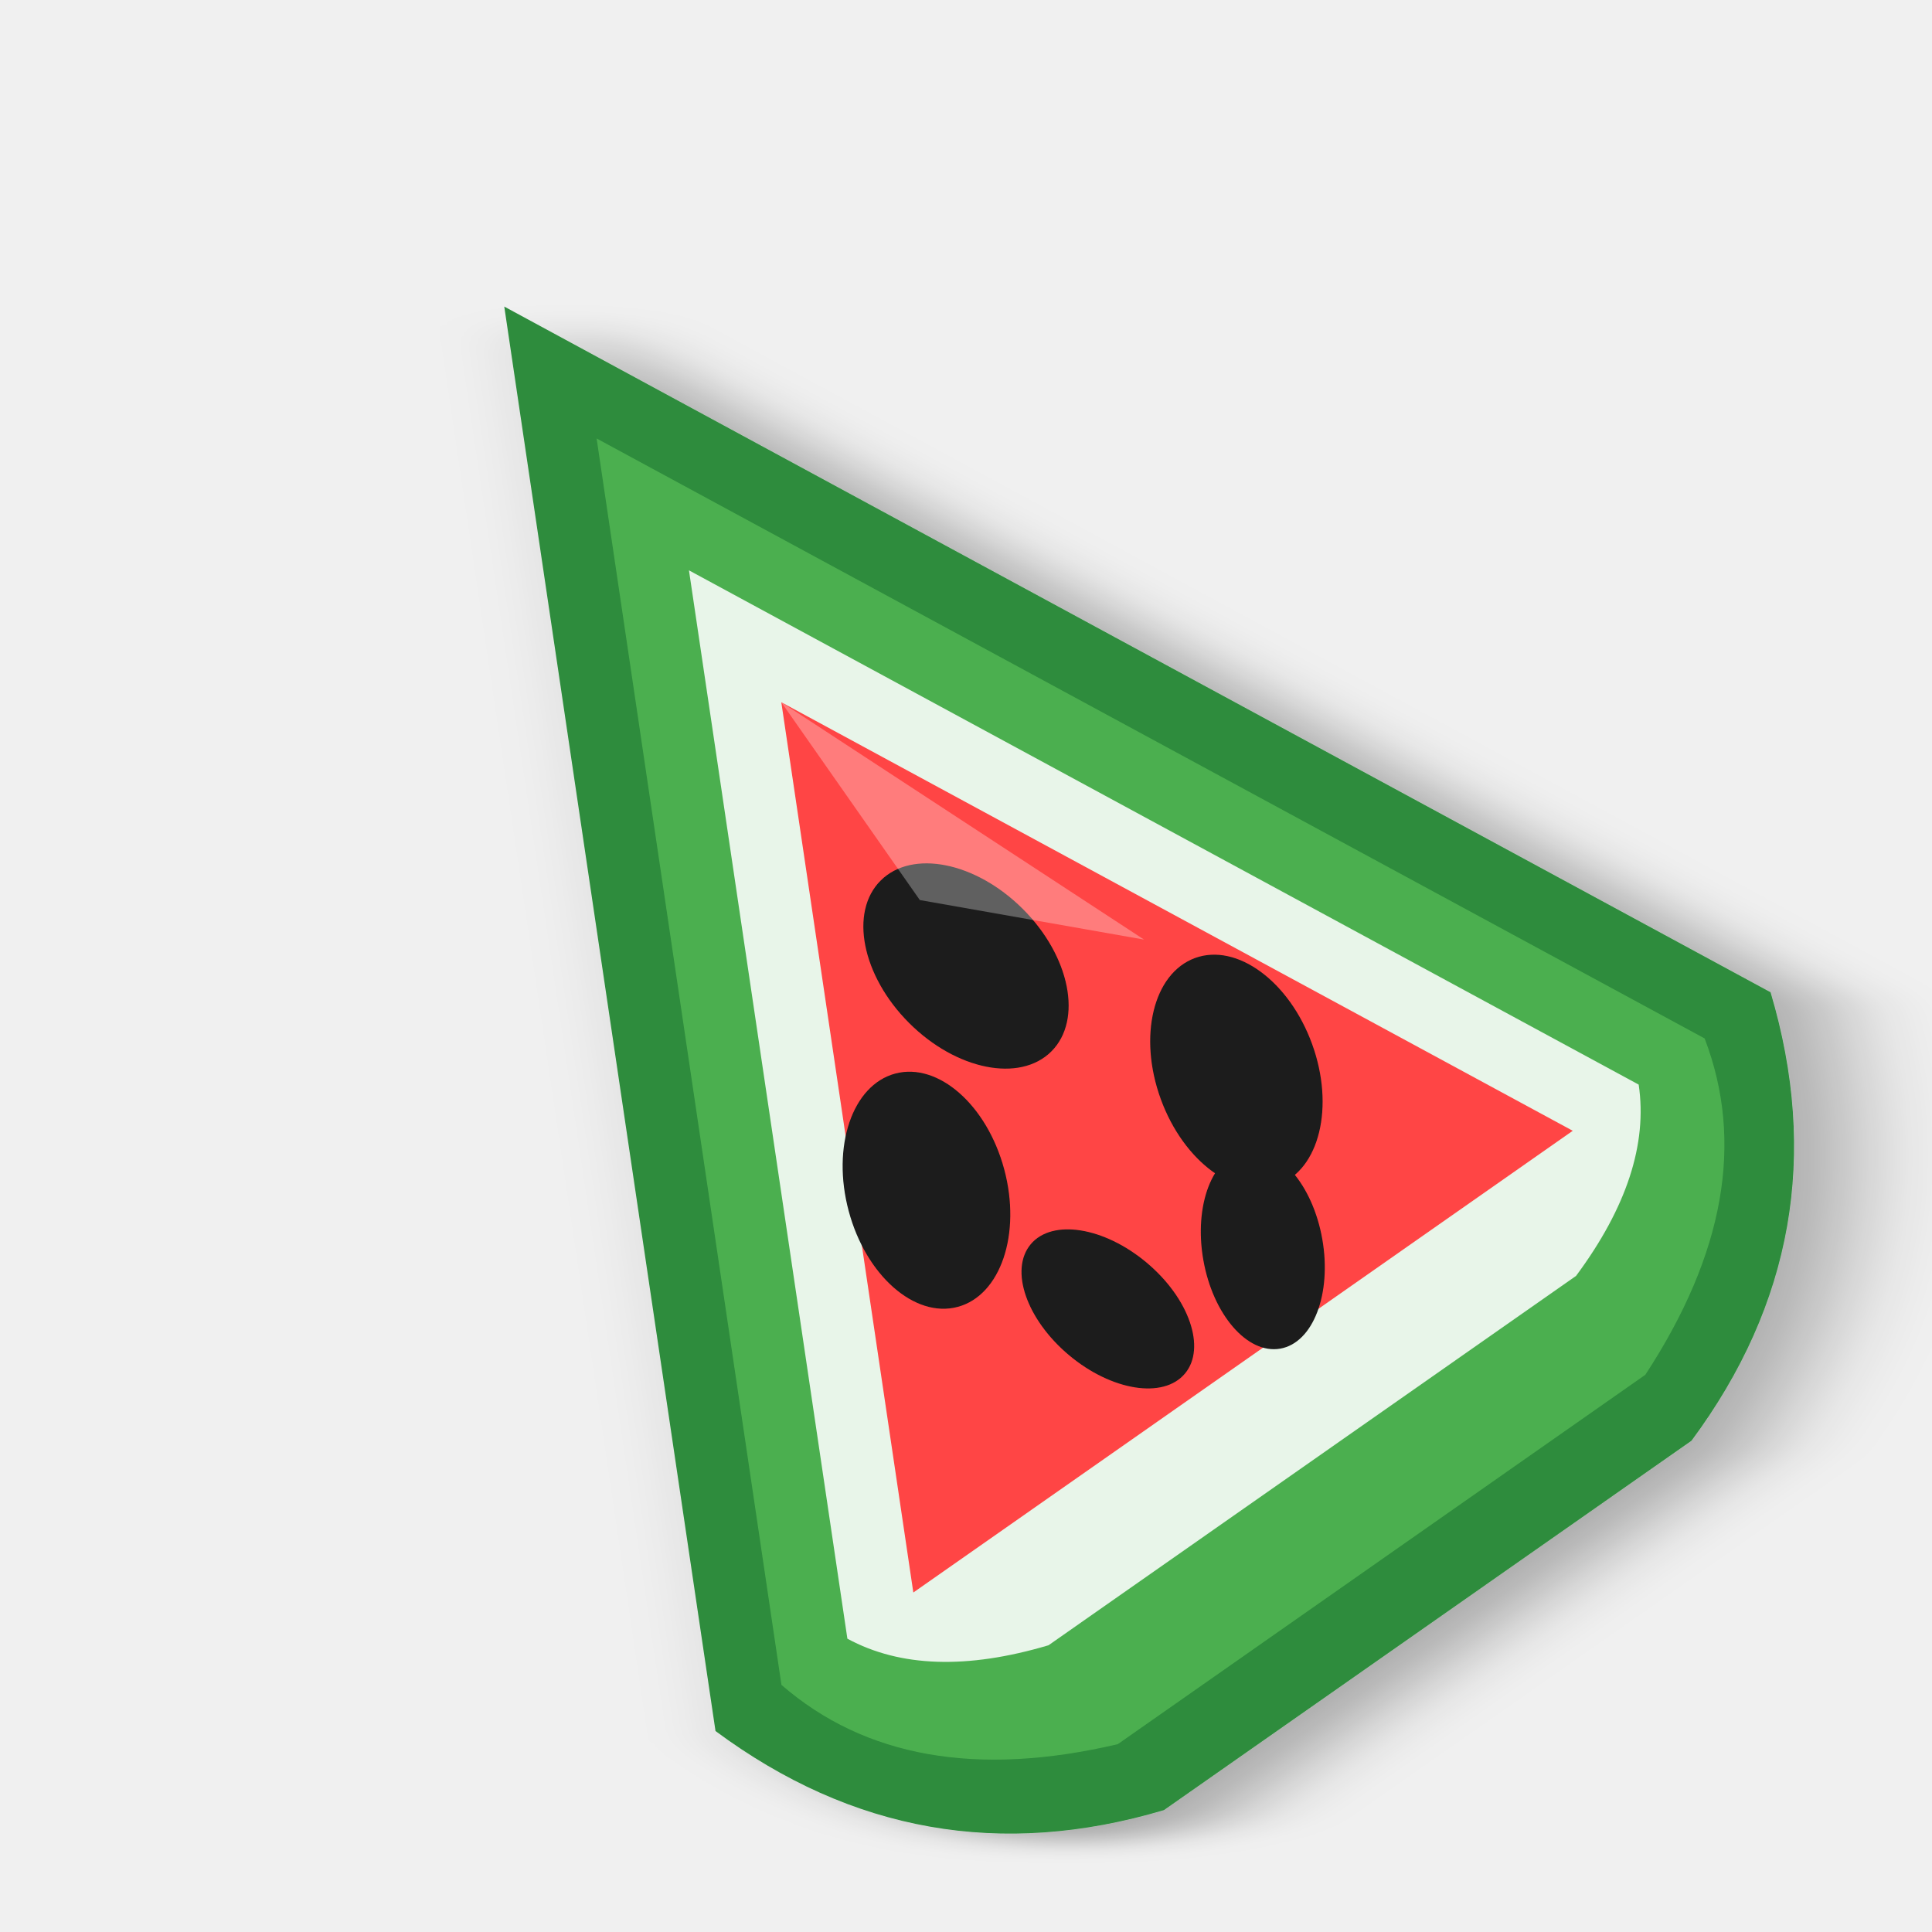
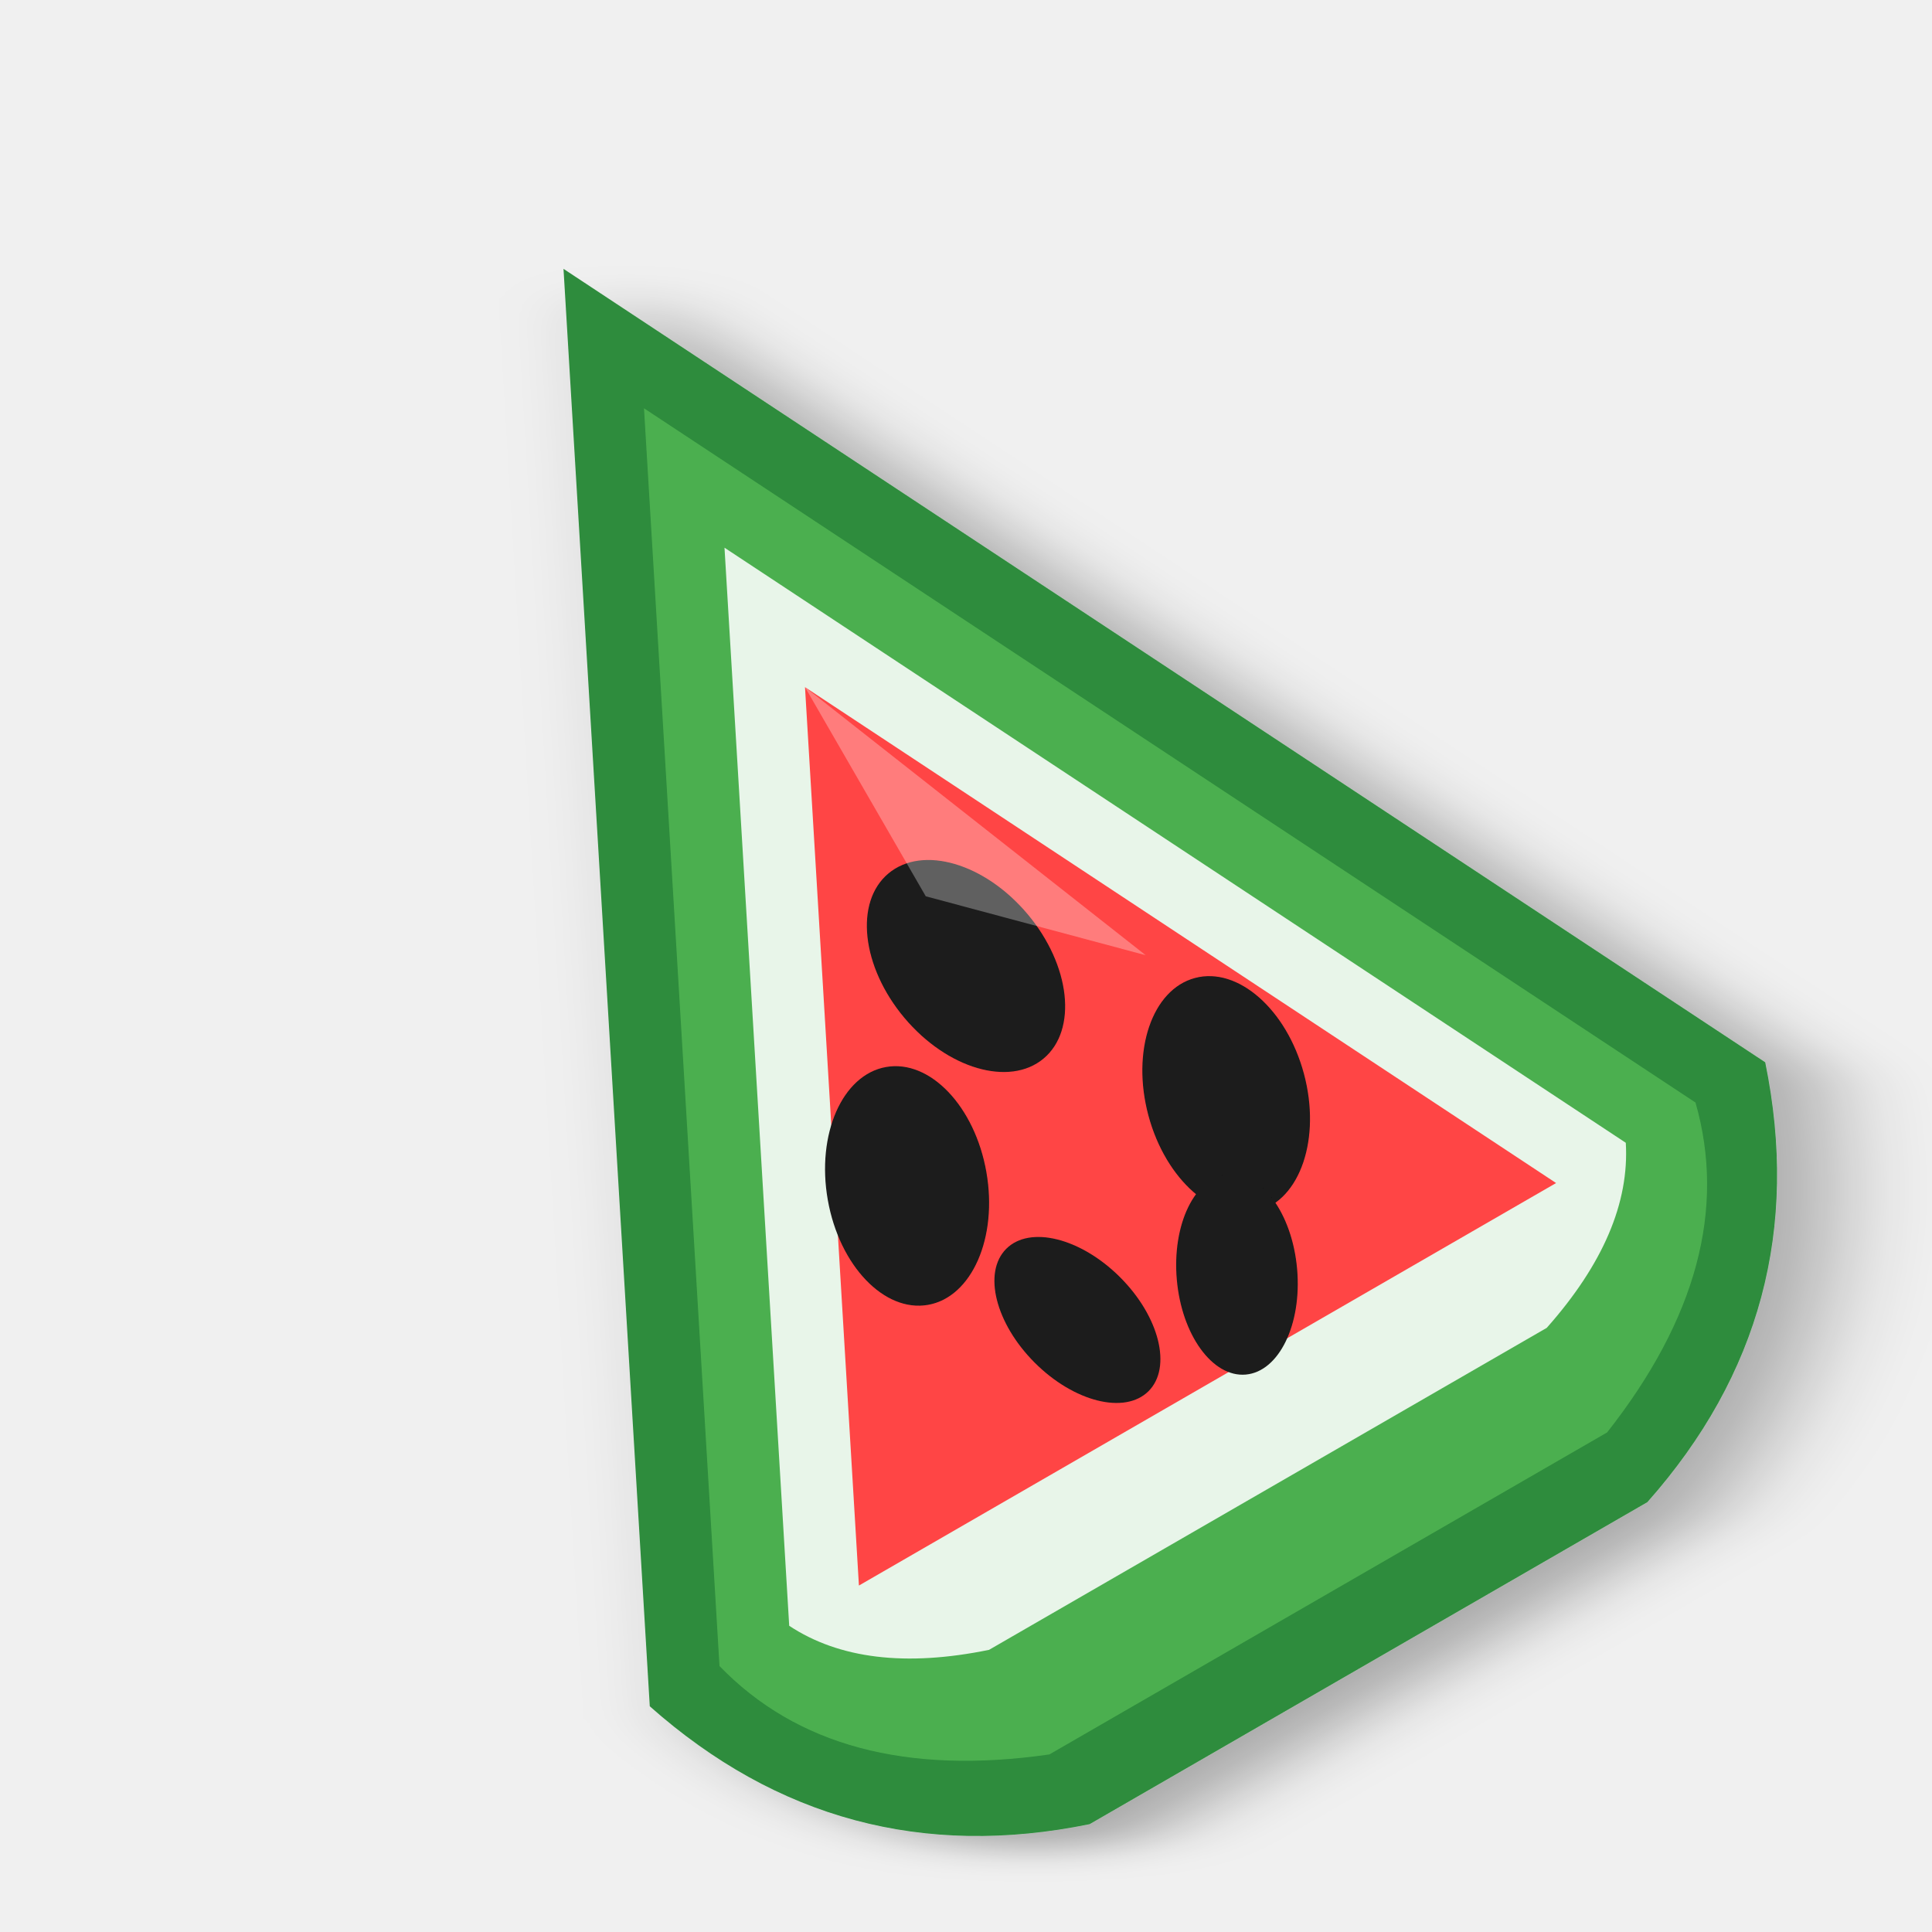
<svg xmlns="http://www.w3.org/2000/svg" width="48" height="48" viewBox="0 0 48 48">
  <defs>
    <style>
      .rind-outer { fill: #2d8c3c; }
      .rind-middle { fill: #4CAF50; }
      .rind-inner { fill: #e8f5e9; }
      .flesh { fill: #ff4444; }
      .seed-black { fill: #1a1a1a; }
    </style>
    <filter id="shadow">
      <feDropShadow dx="1" dy="1" stdDeviation="1" flood-opacity="0.3" />
    </filter>
  </defs>
-   <g filter="url(#shadow)" transform="rotate(-35 24 24)">
+   <g filter="url(#shadow)" transform="rotate(-30 24 24)">
    <path class="rind-outer" d="M 24 4 L 40 36 Q 38 42, 32 44 L 16 44 Q 10 42, 8 36 Z" />
    <path class="rind-middle" d="M 24 8 L 38 36 Q 37 40, 32 42 L 16 42 Q 11 40, 10 36 Z" />
    <path class="rind-inner" d="M 24 12 L 36 36 Q 35 38, 32 39 L 16 39 Q 13 38, 12 36 Z" />
    <path class="flesh" d="M 24 16 L 34 36 L 14 36 Z" />
    <ellipse class="seed-black" cx="20" cy="28" rx="2" ry="3" transform="rotate(20 20 28)" />
    <ellipse class="seed-black" cx="24" cy="24" rx="2" ry="3" transform="rotate(-10 24 24)" />
    <ellipse class="seed-black" cx="28" cy="30" rx="2" ry="3" transform="rotate(15 28 30)" />
    <ellipse class="seed-black" cx="22" cy="33" rx="1.5" ry="2.5" transform="rotate(-15 22 33)" />
    <ellipse class="seed-black" cx="26" cy="34" rx="1.5" ry="2.5" transform="rotate(25 26 34)" />
  </g>
-   <g transform="rotate(-35 24 24)">
+   <g transform="rotate(-30 24 24)">
    <path fill="white" opacity="0.3" d="M 24 16 L 28 26 L 24 22 Z" />
  </g>
</svg>
